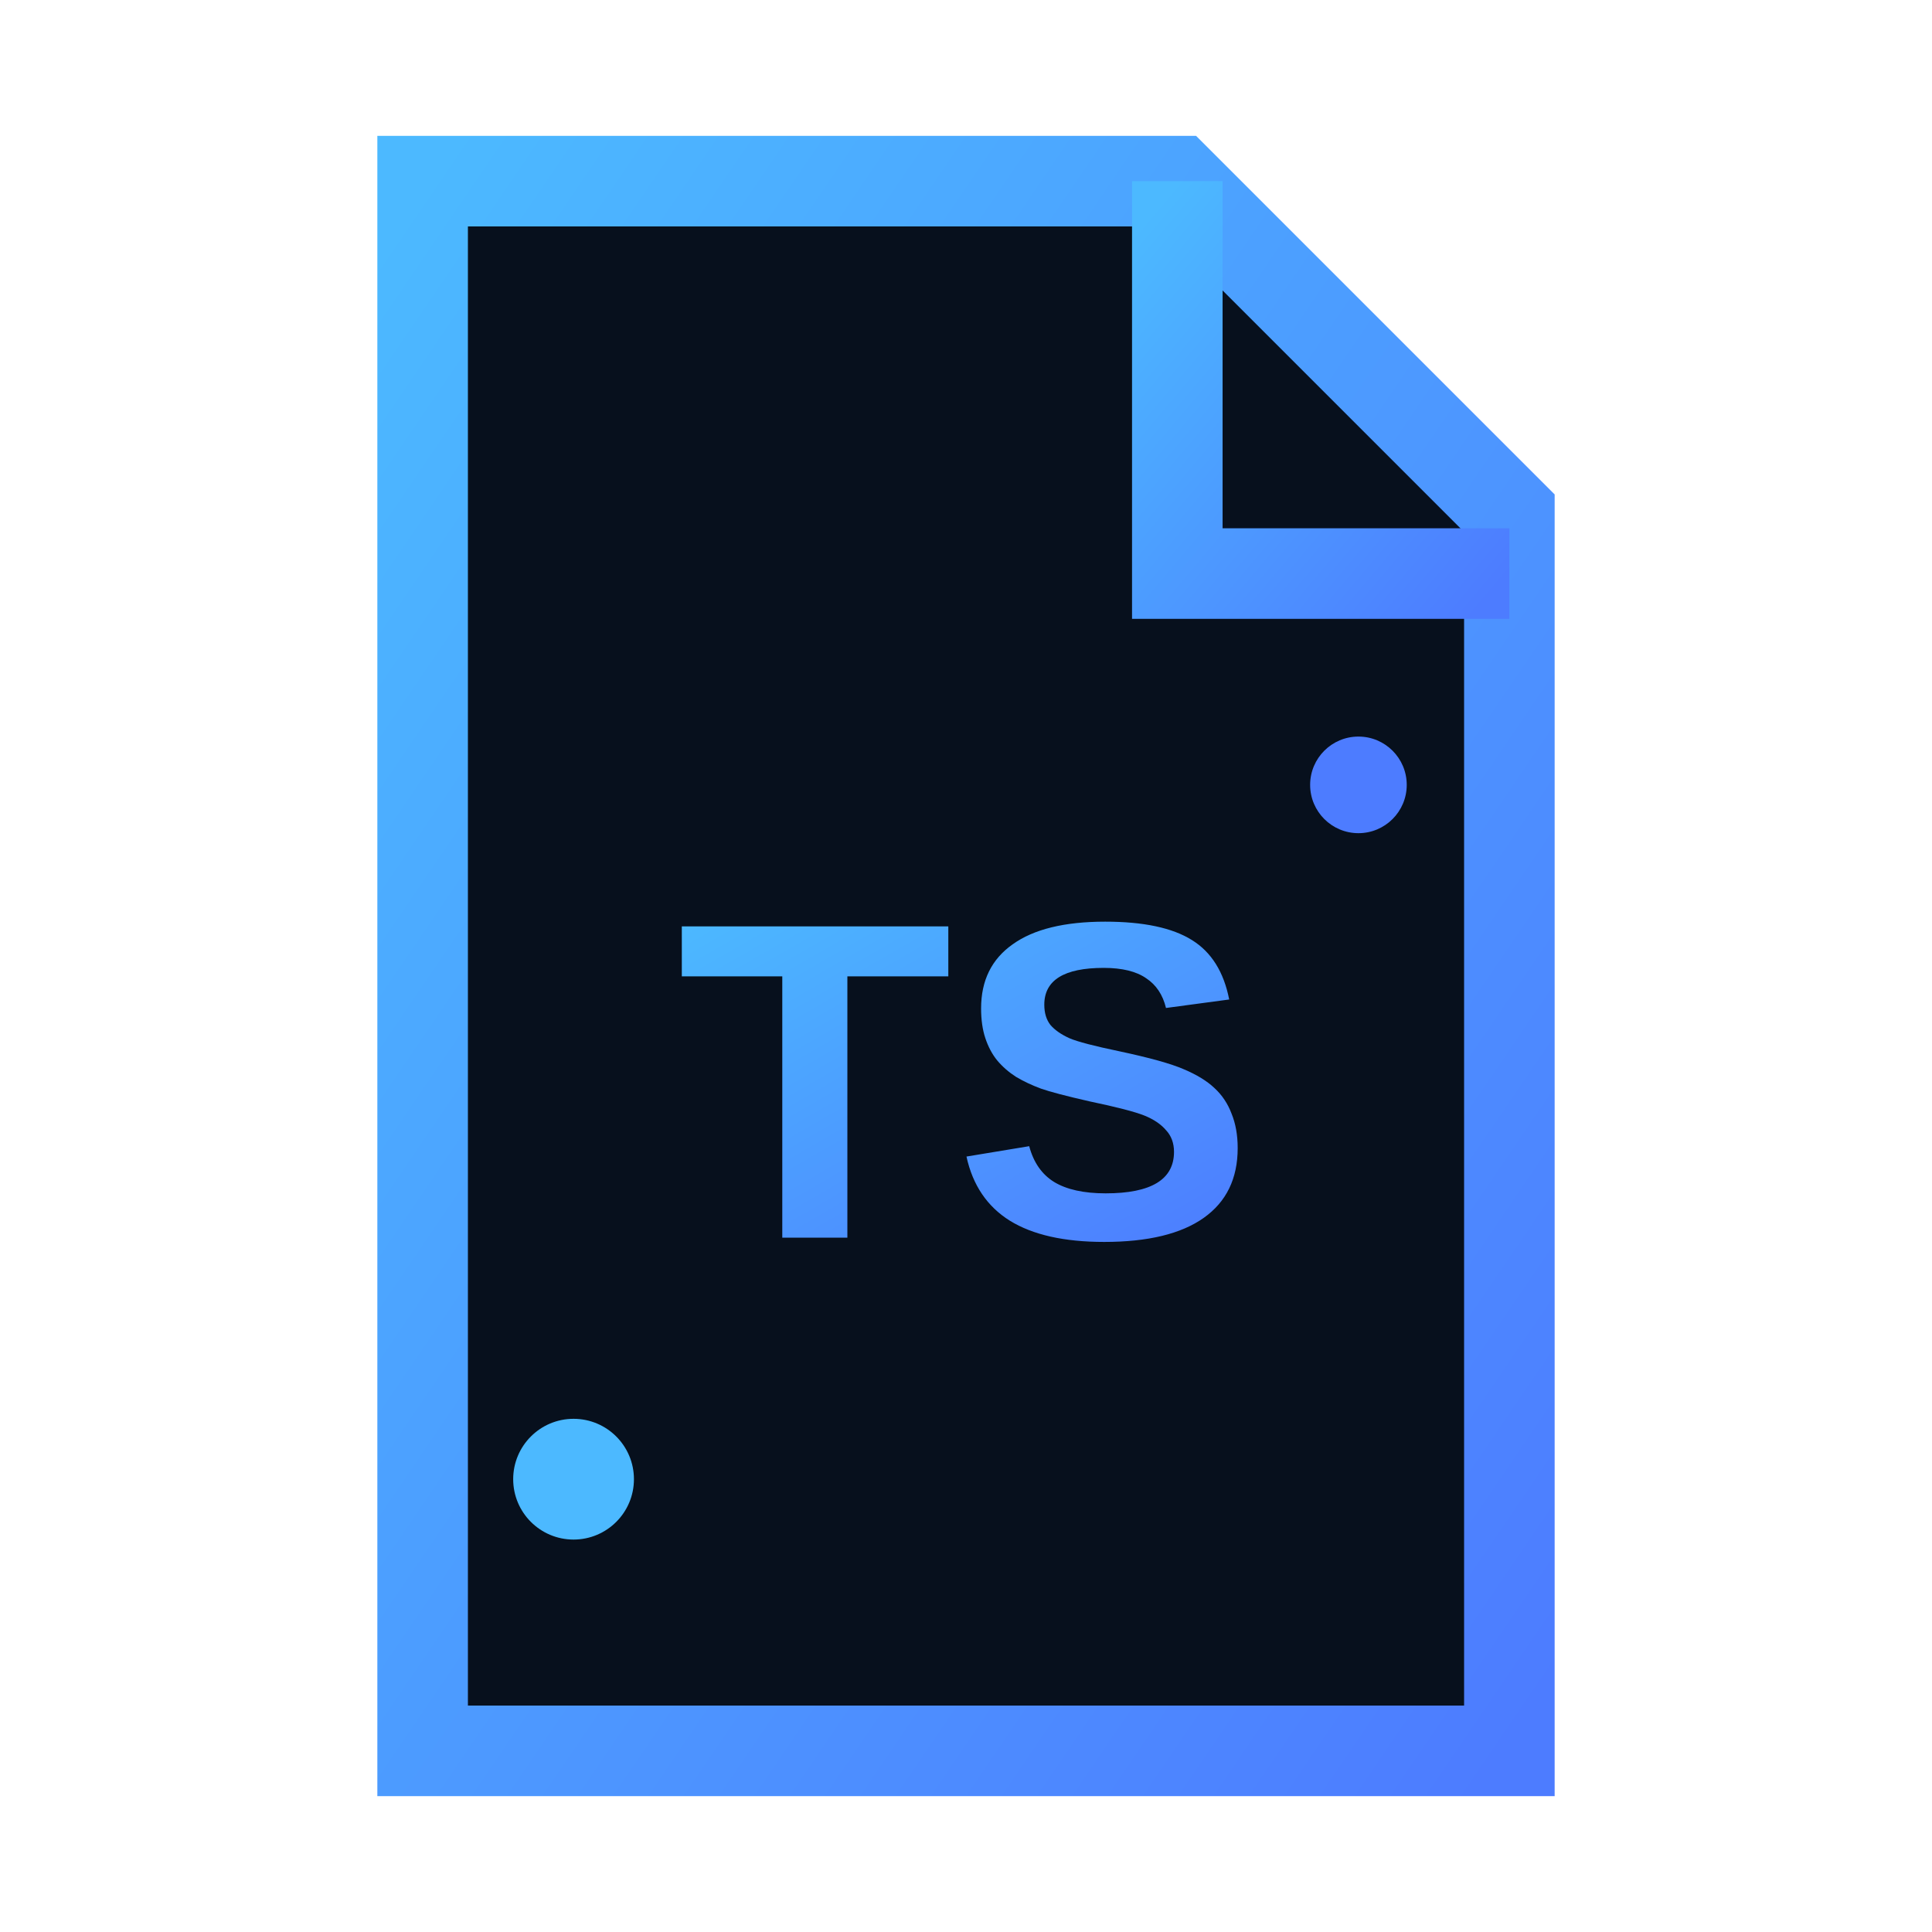
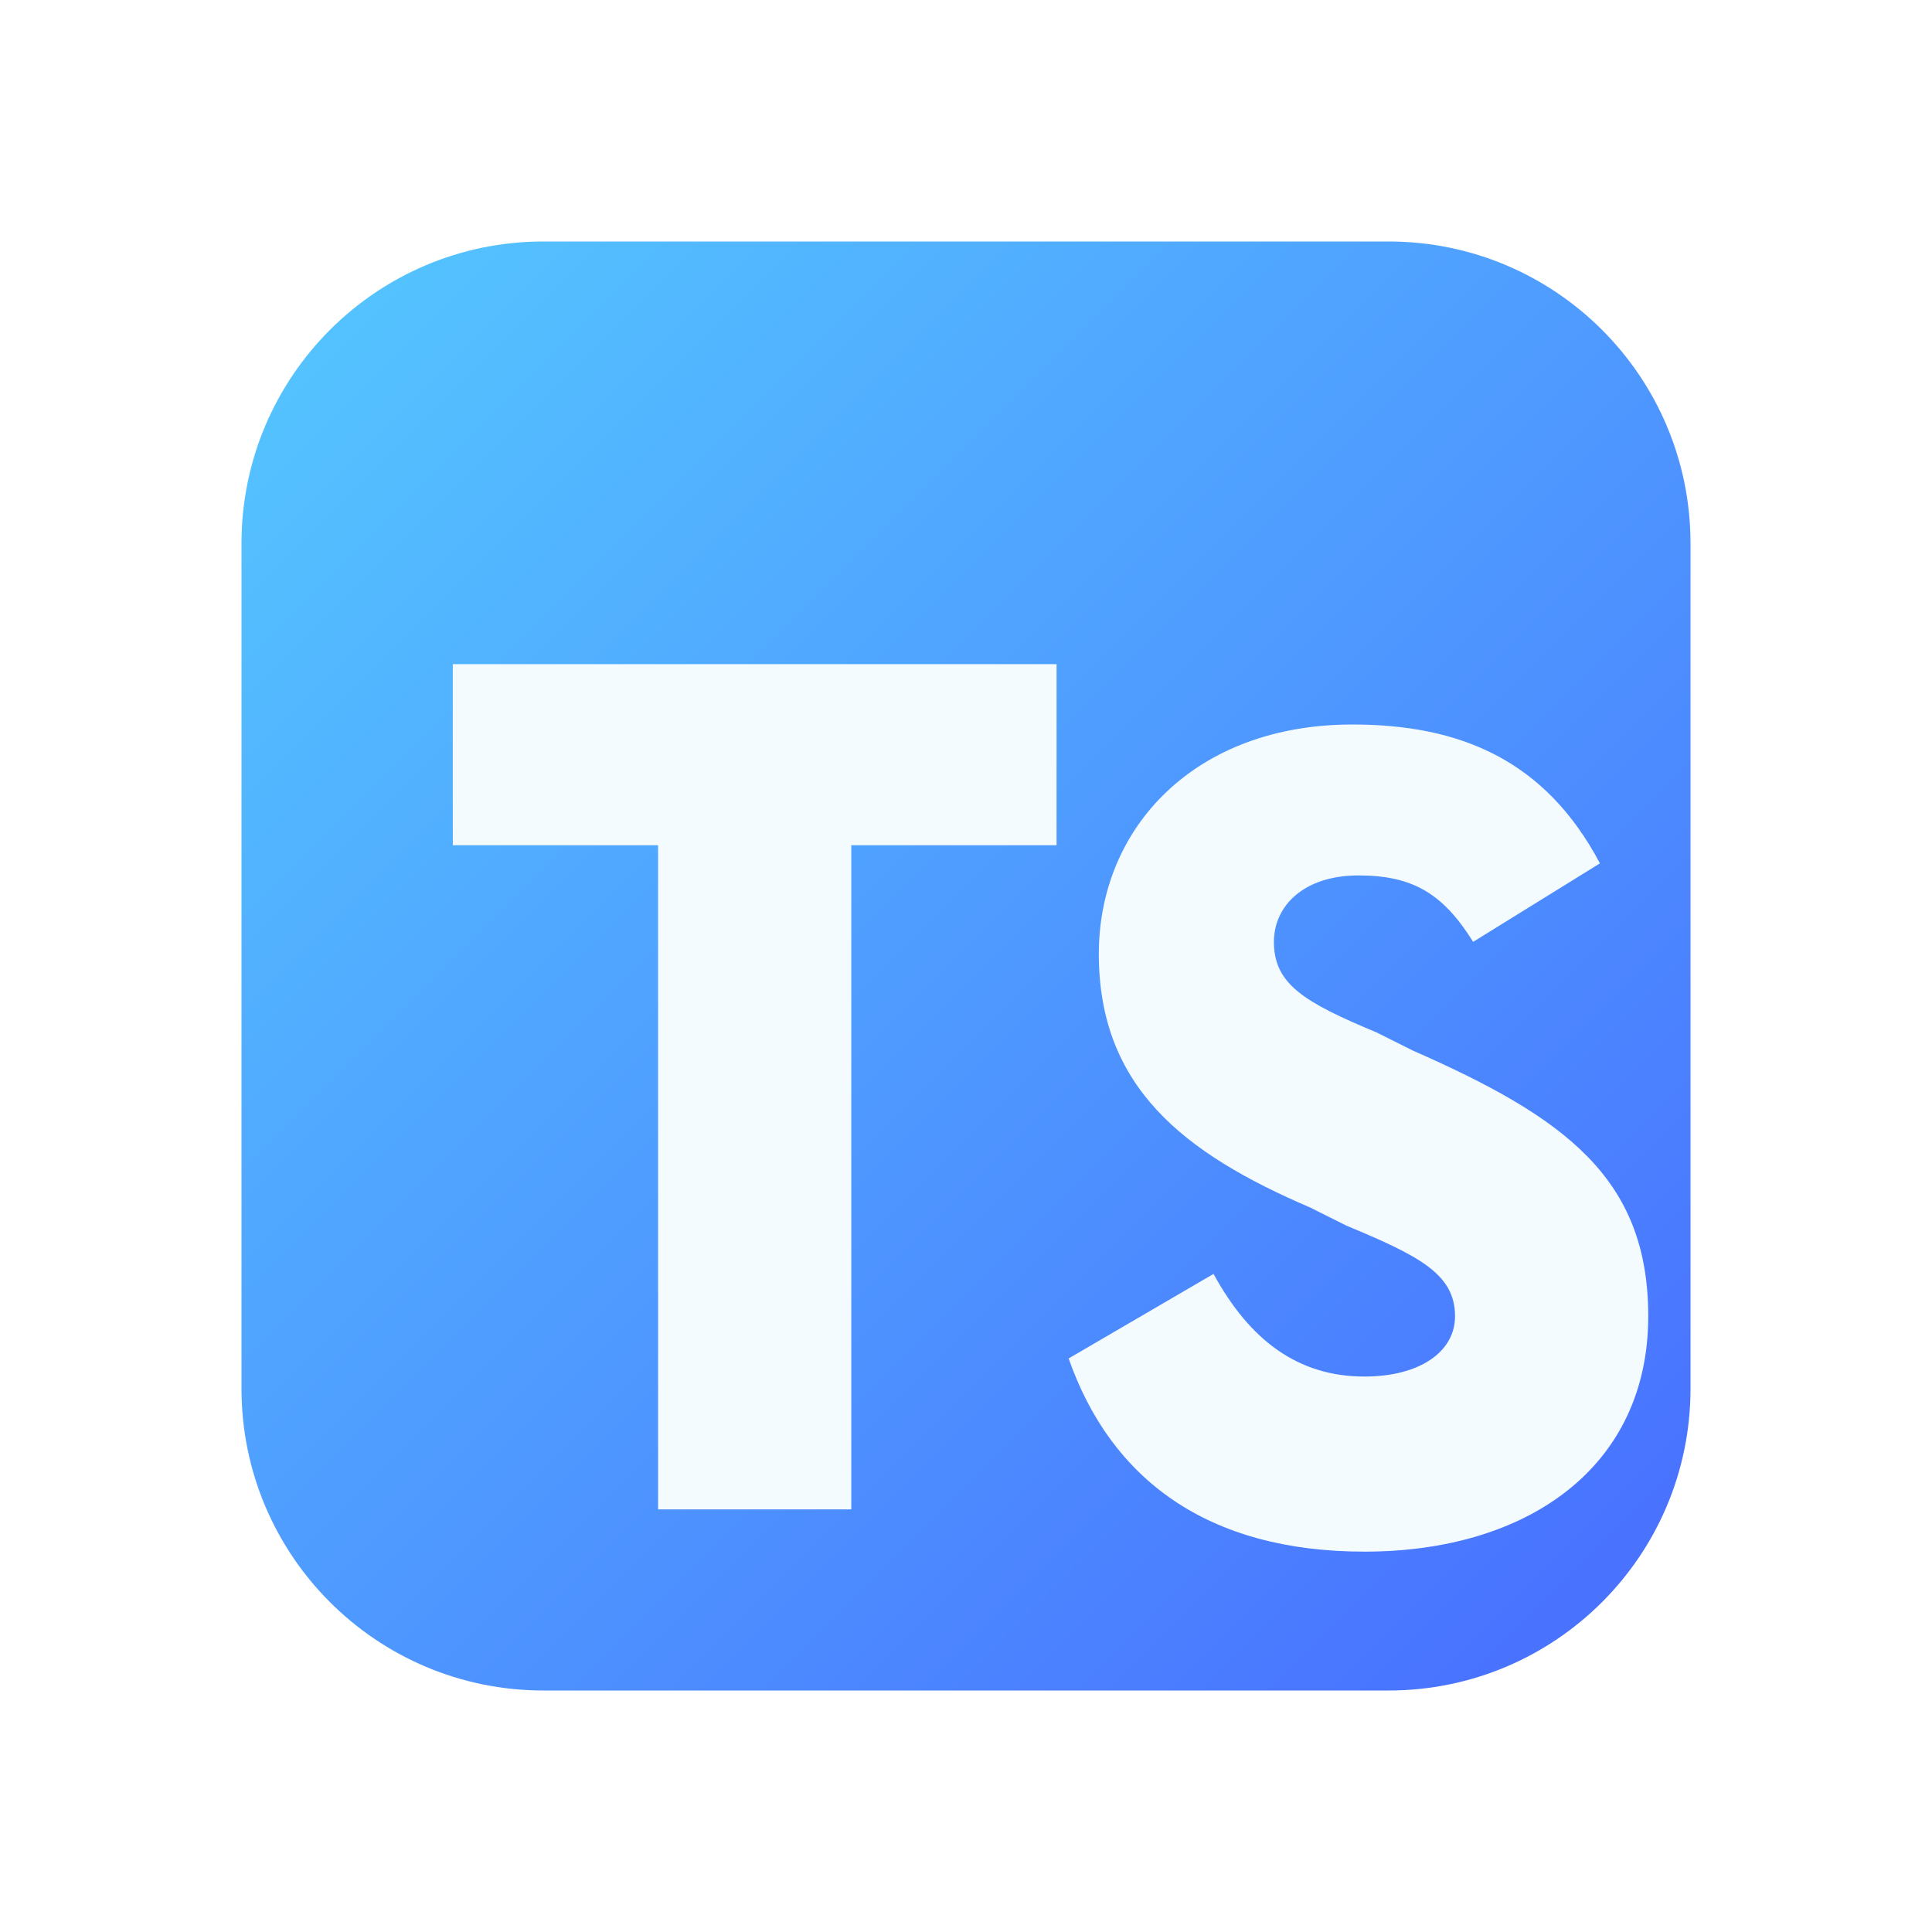
- <svg xmlns="http://www.w3.org/2000/svg" viewBox="0 0 64 64">
+ <svg xmlns="http://www.w3.org/2000/svg" viewBox="0 0 32 32">
  <defs>
-     <linearGradient id="g" x1="0" y1="0" x2="1" y2="1">
-       <stop stop-color="#4CB9FF" />
-       <stop offset="1" stop-color="#4D7CFF" />
+     <linearGradient id="g" x1="4" y1="4" x2="28" y2="28" gradientUnits="userSpaceOnUse">
+       <stop stop-color="#55C8FF" />
+       <stop offset="1" stop-color="#486CFF" />
    </linearGradient>
  </defs>
-   <path d="M14 6h25l11 11v41H14z" fill="#07101d" stroke="url(#g)" stroke-width="3" />
-   <path d="M39 6v13h11" fill="none" stroke="url(#g)" stroke-width="3" />
-   <circle cx="19" cy="49" r="2" fill="#4CB9FF" />
-   <circle cx="45" cy="26" r="1.6" fill="#4D7CFF" />
-   <text x="32" y="41" text-anchor="middle" font-family="Arial,Helvetica,sans-serif" font-weight="700" font-size="15" fill="url(#g)">TS</text>
+   <rect x="4" y="4" width="24" height="24" rx="5" fill="url(#g)" />
+   <path d="M7.5 11h10v3h-3.4v11h-3.2V14H7.5zM17.7 22.5l2.4-1.4c.6 1.1 1.4 1.7 2.5 1.7.9 0 1.5-.4 1.5-1 0-.7-.6-1-1.8-1.5l-.6-.3c-2.1-.9-3.5-2-3.5-4.2 0-2.1 1.6-3.8 4.2-3.8 1.8 0 3.2.6 4.1 2.3l-2.1 1.3c-.5-.8-1-1.1-1.9-1.1-.9 0-1.4.5-1.4 1.1 0 .7.5 1 1.7 1.5l.6.3c2.5 1.1 3.9 2.1 3.9 4.4 0 2.5-2 3.9-4.7 3.9-2.6 0-4.2-1.2-4.9-3.2z" fill="#F4FBFF" />
</svg>
